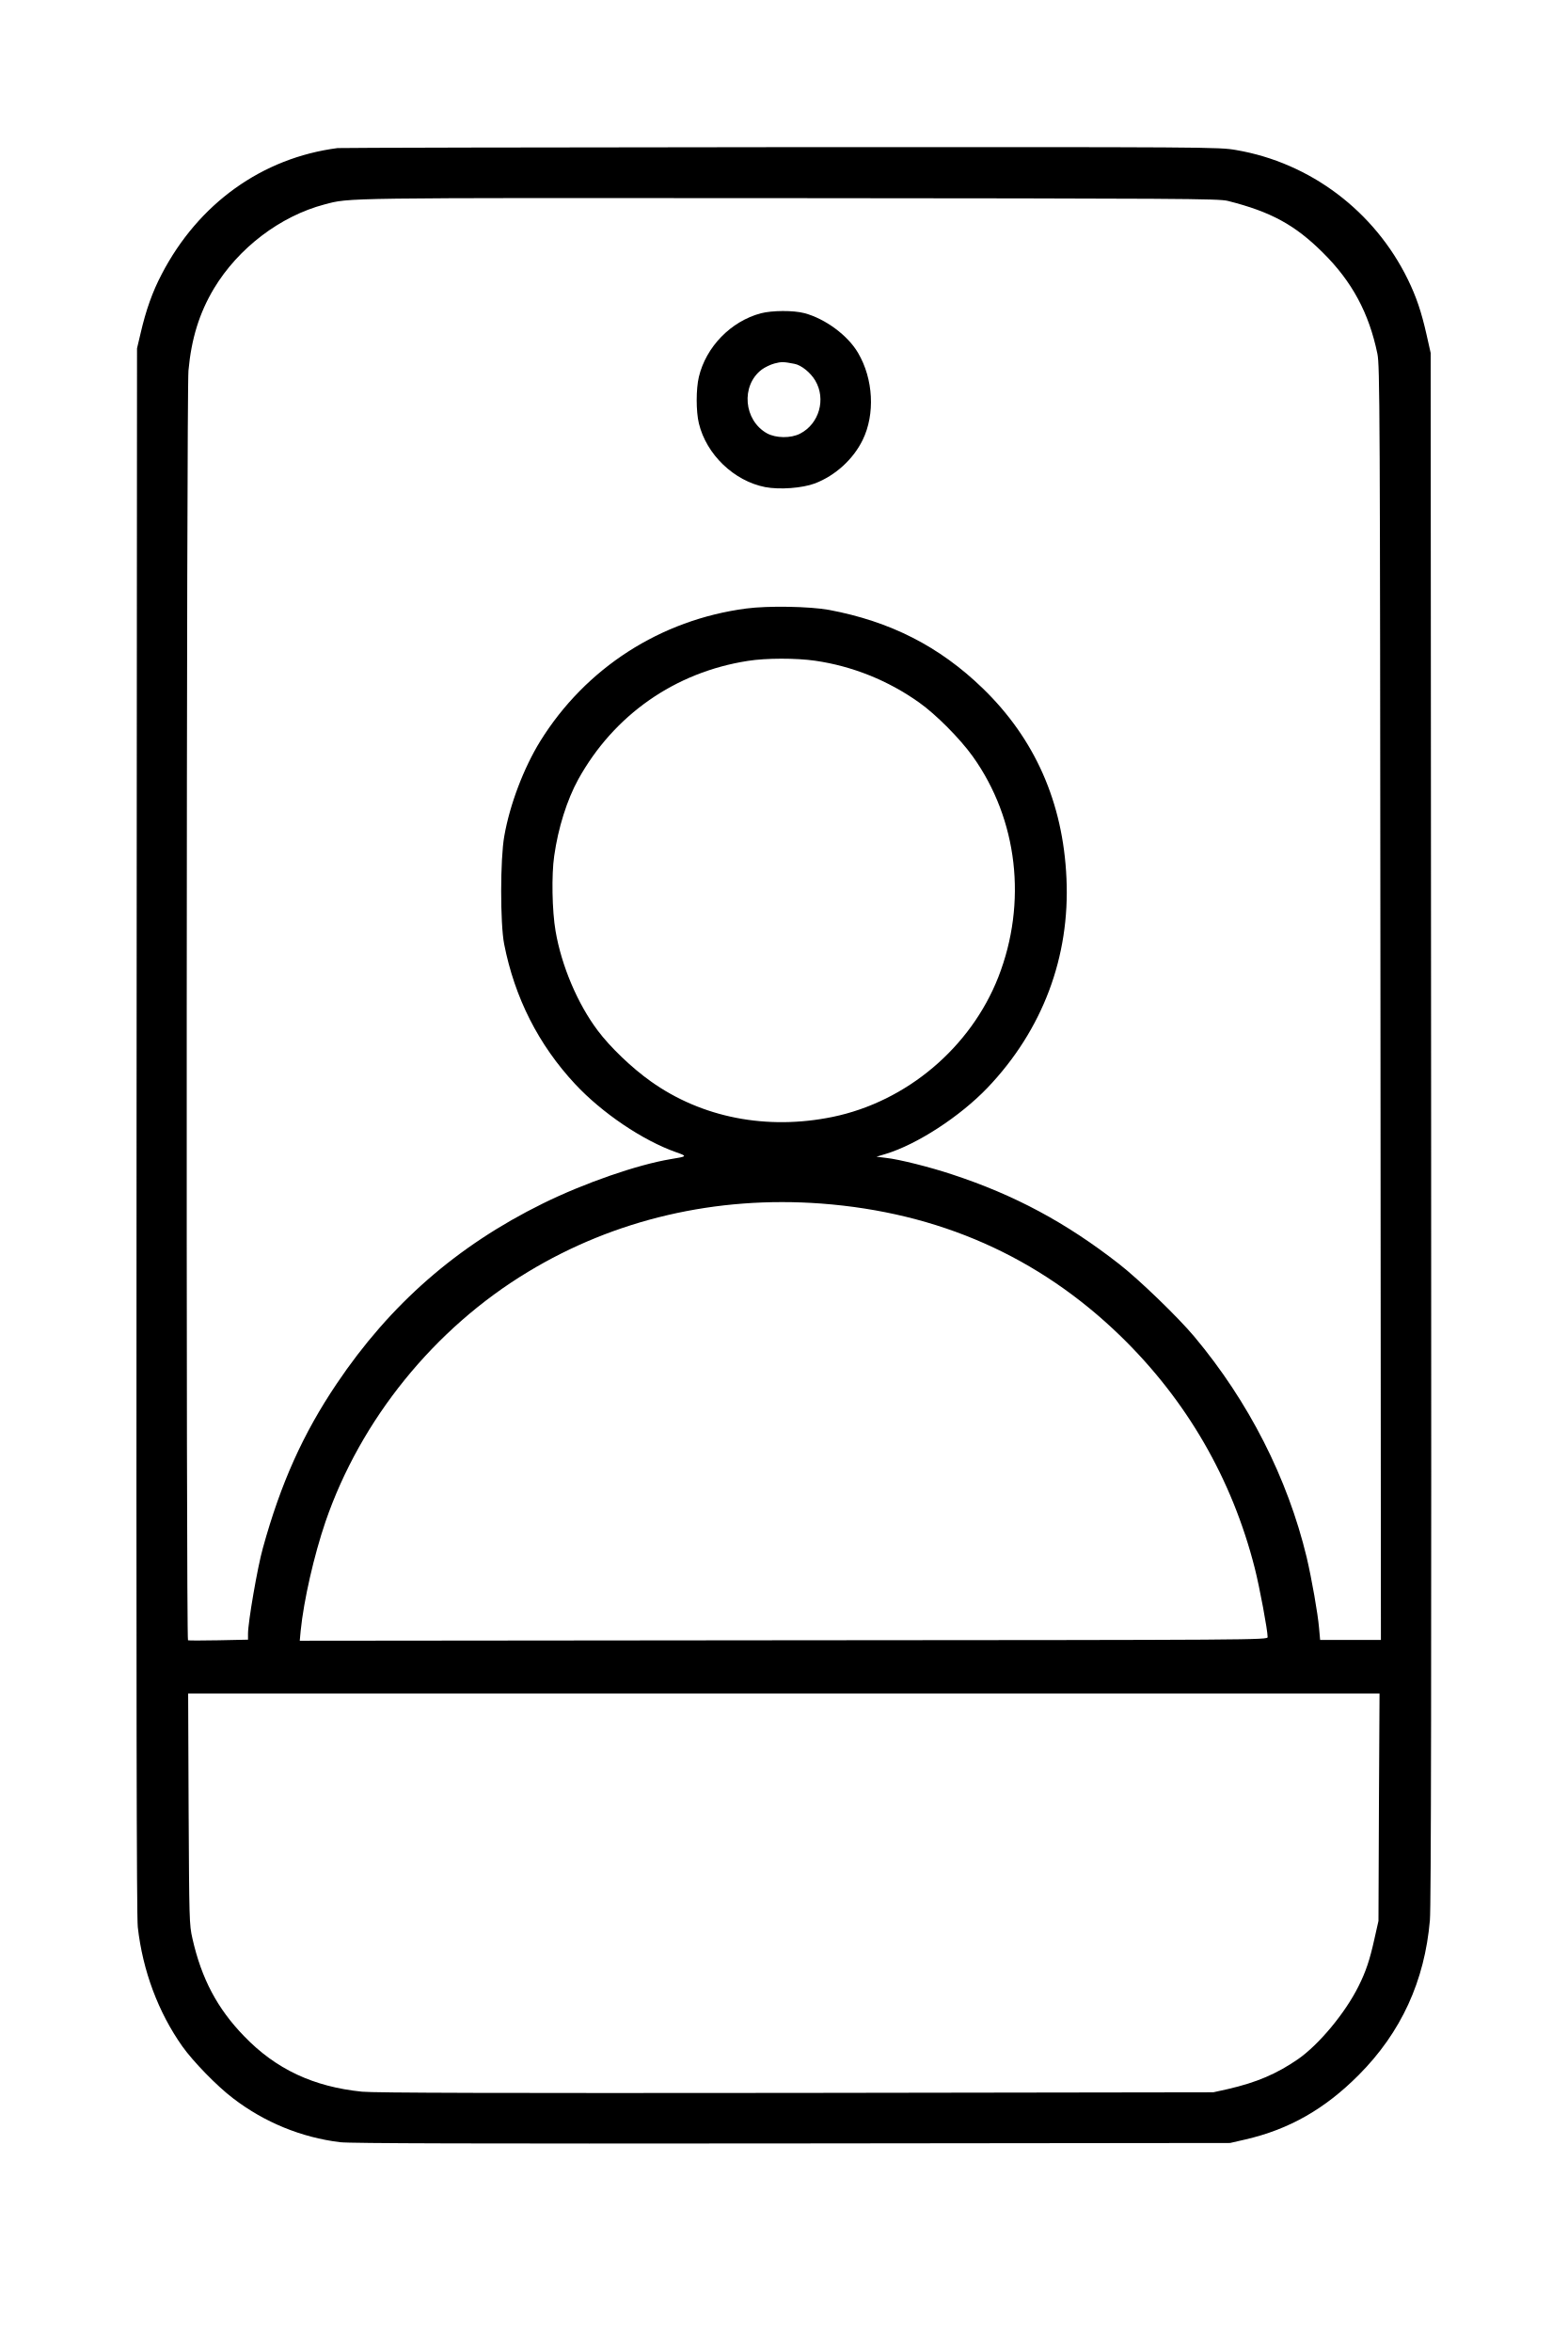
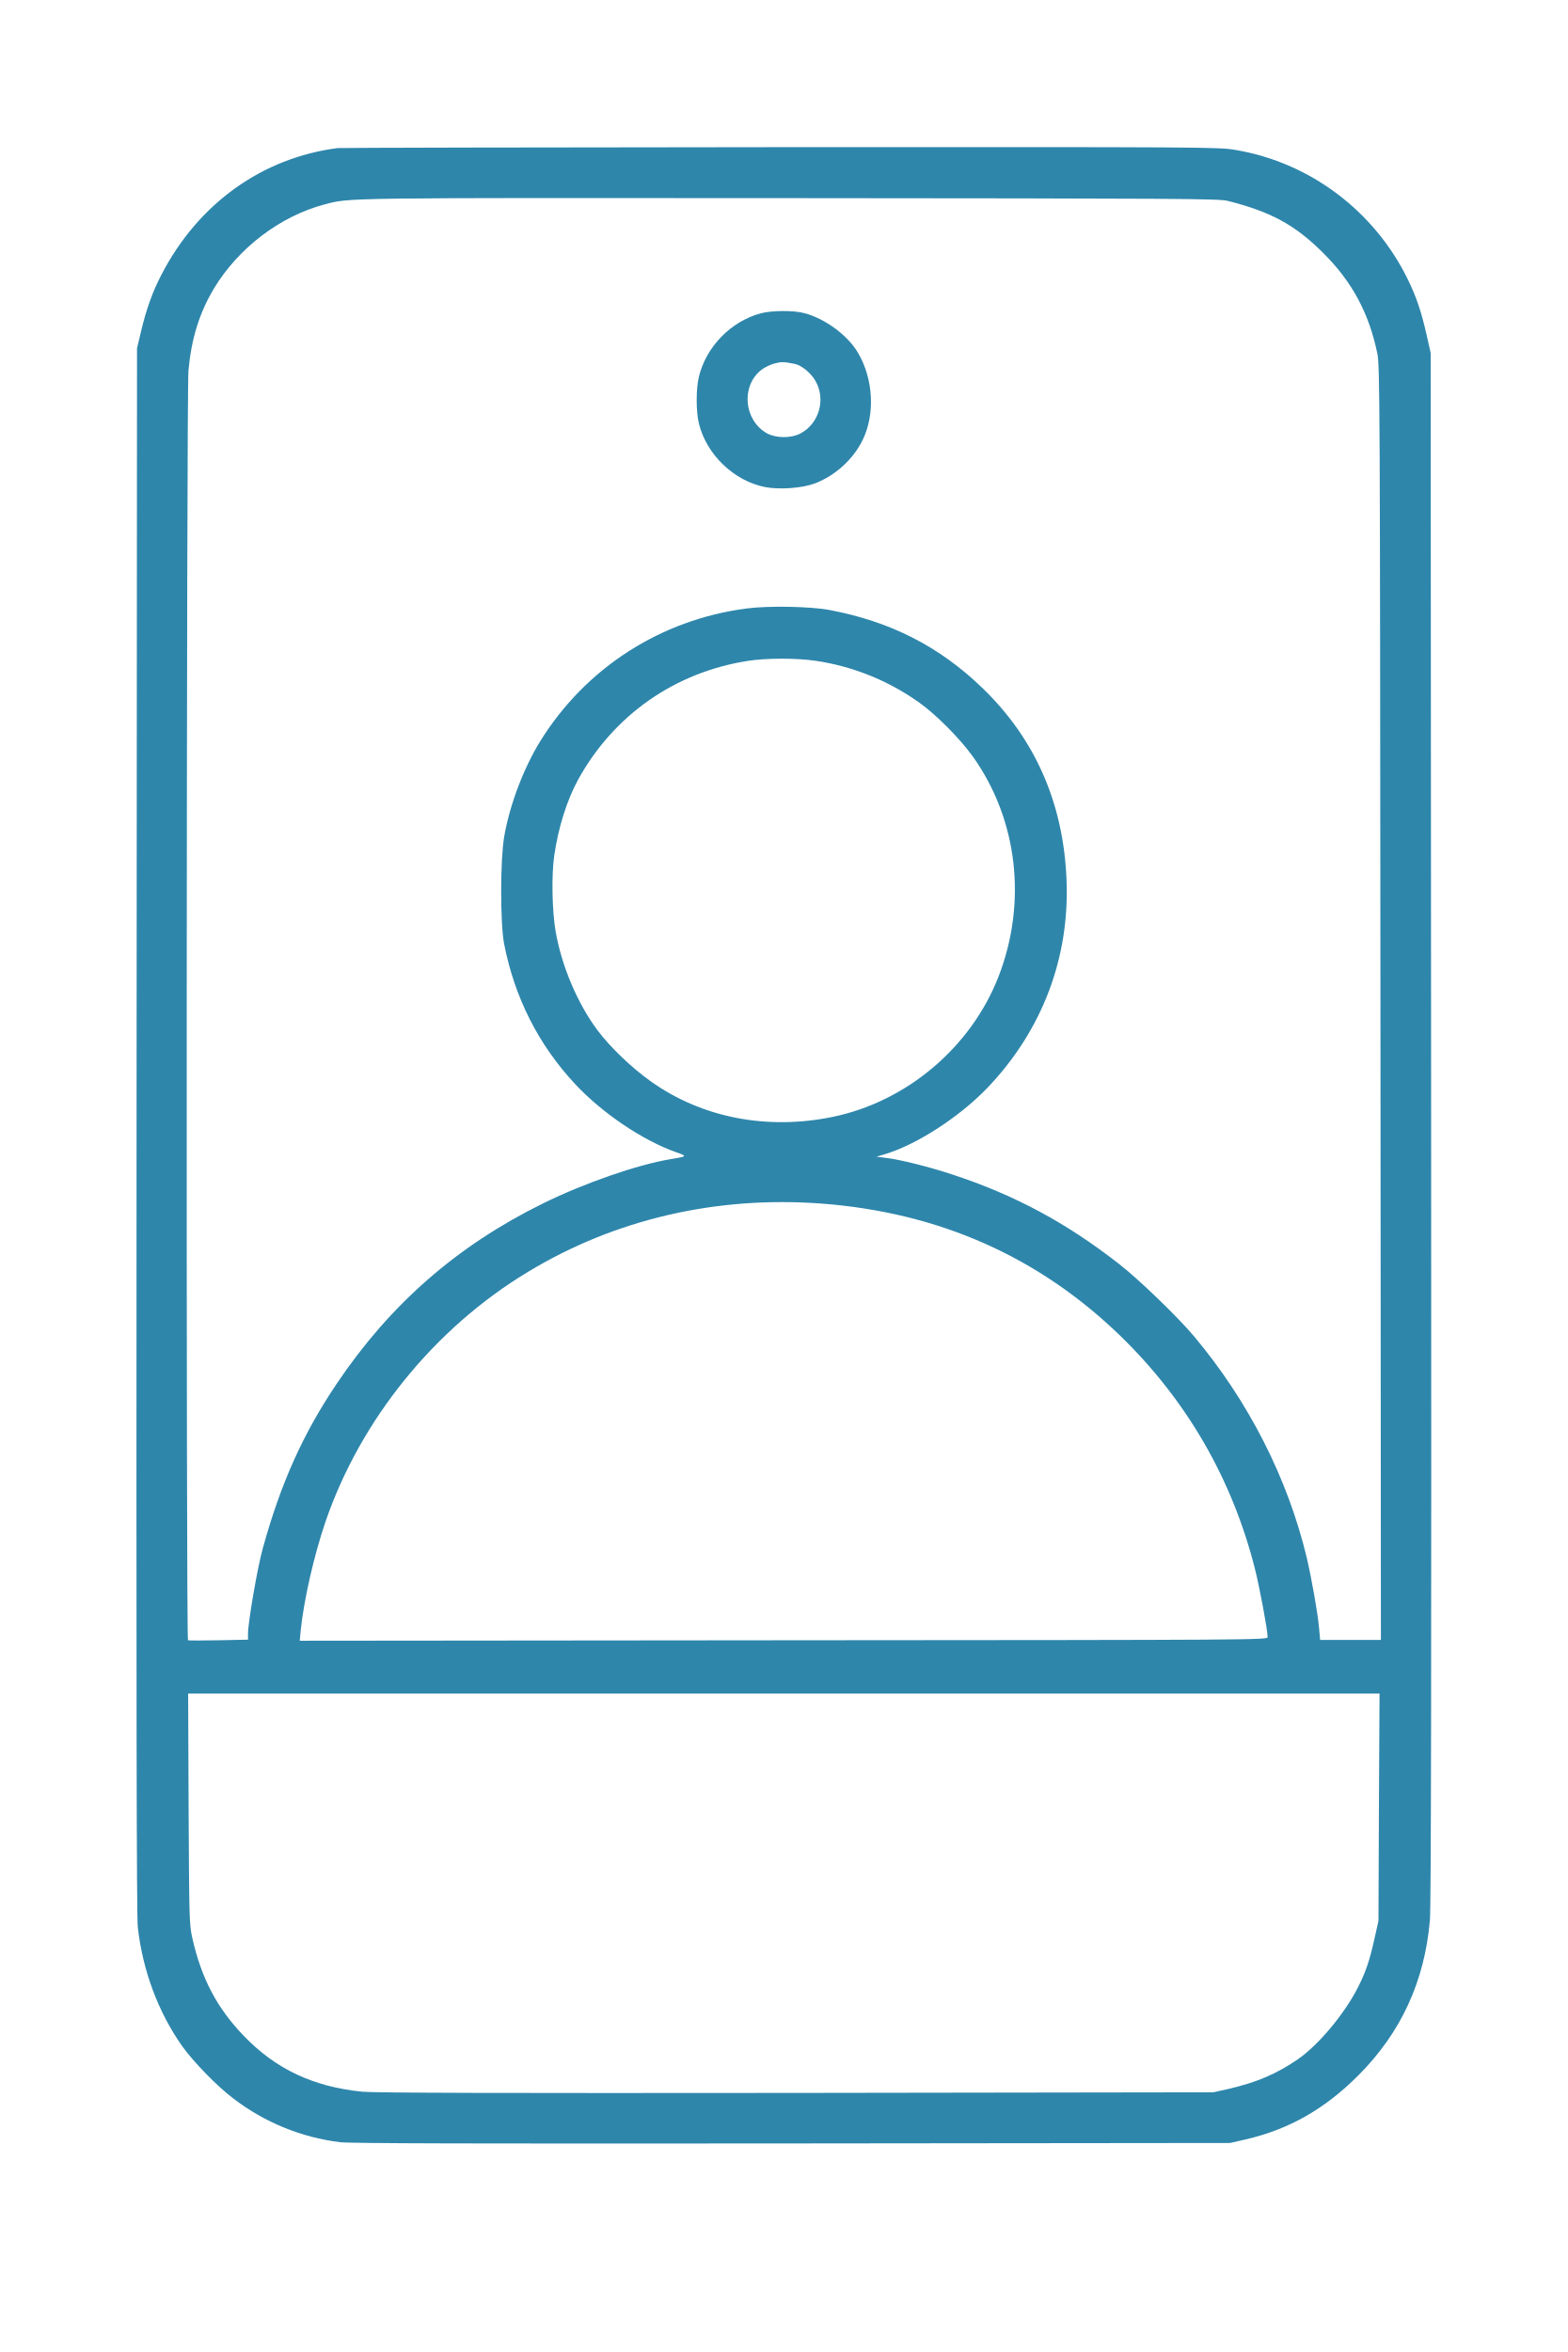
<svg xmlns="http://www.w3.org/2000/svg" version="1.0" width="1024pt" height="1536pt" viewBox="0 0 1024 1536" preserveAspectRatio="xMidYMid meet">
-   <g transform="translate(0,1536) scale(0.1,-0.1)" fill="#000000" stroke="none">
+   <g transform="translate(0,1536) scale(0.1,-0.1)" fill="#2E86AB" stroke="none">
    <path d="M2205 14393 c-493 -64 -909 -362 -1149 -824 -60 -114 -103 -235 -138 -387 l-23 -97 -3 -5105 c-2 -3699 0 -5133 8 -5205 32 -285 134 -557 291 -779 71 -100 227 -260 331 -339 205 -157 446 -256 700 -287 68 -8 879 -10 2953 -8 l2860 3 100 23 c286 66 519 199 740 421 277 278 431 614 465 1011 8 87 10 1661 8 5180 l-3 5055 -27 120 c-34 150 -66 245 -122 360 -218 446 -637 762 -1121 845 -115 20 -155 20 -2978 19 -1574 -1 -2875 -4 -2892 -6z m5815 -345 c282 -71 439 -157 621 -338 190 -188 301 -394 356 -660 16 -80 17 -329 20 -4242 l3 -4158 -198 0 -199 0 -7 78 c-8 95 -48 321 -81 462 -125 518 -379 1017 -733 1440 -106 127 -364 376 -493 476 -347 271 -684 451 -1089 584 -144 48 -347 99 -431 108 l-64 8 60 18 c205 62 485 244 665 432 360 377 540 855 516 1369 -22 494 -206 910 -547 1240 -283 274 -604 437 -1004 512 -127 23 -398 28 -541 9 -560 -74 -1048 -388 -1345 -866 -108 -175 -199 -414 -235 -620 -27 -148 -27 -572 -1 -705 69 -351 224 -657 463 -914 176 -189 442 -369 661 -446 74 -26 73 -27 -37 -45 -216 -36 -561 -155 -835 -290 -560 -276 -997 -658 -1346 -1177 -219 -325 -365 -649 -482 -1073 -35 -124 -97 -484 -97 -559 l0 -39 -192 -4 c-106 -2 -196 -2 -200 0 -13 5 -10 8158 3 8292 19 208 71 376 166 535 159 265 434 474 723 550 168 44 81 43 3030 41 2561 -2 2811 -3 2870 -18z m-2695 -3003 c242 -35 477 -129 679 -273 109 -77 267 -236 350 -352 294 -411 357 -955 167 -1441 -180 -459 -598 -813 -1082 -913 -429 -88 -854 -6 -1188 232 -123 87 -266 224 -346 331 -132 175 -237 423 -276 650 -23 132 -27 369 -9 491 26 185 84 367 157 500 233 421 632 700 1108 774 119 19 316 19 440 1z m40 -3545 c767 -58 1419 -346 1954 -865 432 -420 728 -931 877 -1516 32 -126 84 -405 84 -450 0 -19 -53 -19 -3161 -21 l-3161 -3 6 65 c20 199 87 492 162 712 229 667 711 1263 1323 1632 567 343 1227 497 1916 446z m3642 -3942 l-3 -743 -27 -120 c-30 -135 -55 -210 -103 -306 -87 -175 -258 -381 -396 -477 -140 -96 -268 -151 -458 -195 l-95 -21 -2725 -4 c-1927 -2 -2757 0 -2835 8 -317 32 -563 147 -770 362 -176 181 -279 377 -338 638 -21 92 -21 121 -25 848 l-3 752 3891 0 3891 0 -4 -742z" />
    <path d="M4970 13314 c-196 -52 -358 -219 -405 -415 -19 -80 -19 -225 0 -304 49 -203 229 -376 433 -416 95 -18 242 -7 325 24 133 51 250 157 312 284 82 168 70 398 -30 568 -67 115 -215 224 -351 260 -72 19 -211 18 -284 -1z m219 -330 c45 -8 106 -58 136 -109 72 -121 26 -283 -99 -347 -60 -31 -157 -30 -216 2 -152 85 -172 311 -35 416 20 15 57 33 83 40 44 12 61 12 131 -2z" />
  </g>
</svg>
